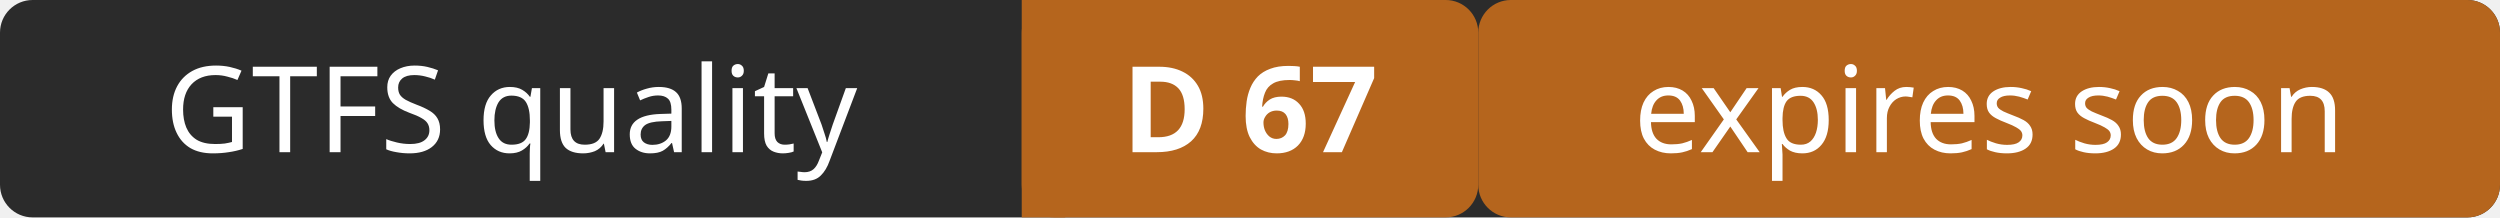
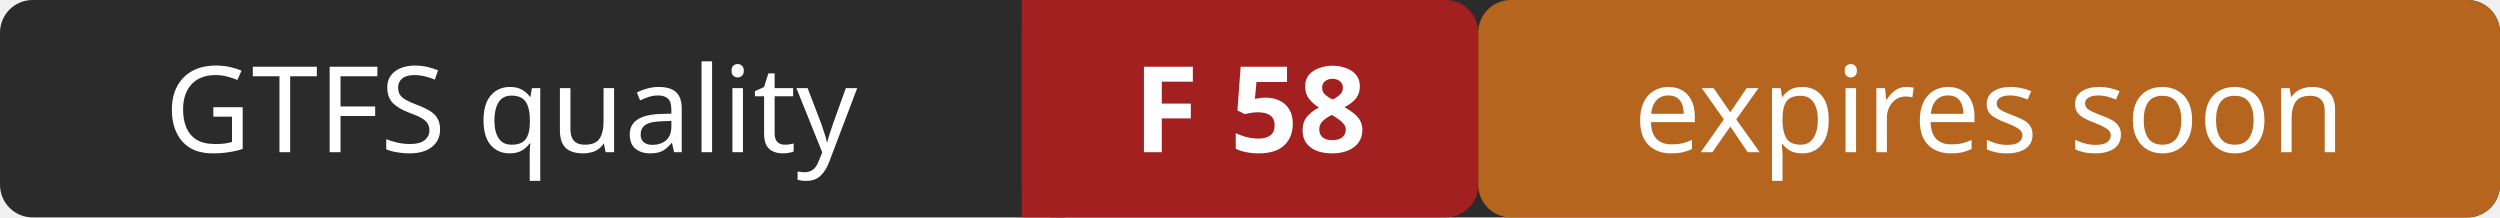
- <svg xmlns="http://www.w3.org/2000/svg" width="230" height="20" role="img" aria-label="GTFS quality: D 67 (expires soon)">
+ <svg xmlns="http://www.w3.org/2000/svg" width="230" height="20" role="img" aria-label="GTFS quality: F 58 (expires soon)">
  <rect width="230" height="20" rx="3" fill="#2b2b2b" />
-   <rect x="94" width="42" height="20" rx="3" fill="#b5651d" />
-   <rect x="94" width="4" height="20" fill="#b5651d" />
+   <rect x="94" width="42" height="20" rx="3" fill="#a32020" />
+   <rect x="94" width="4" height="20" fill="#a32020" />
  <rect x="136" width="94" height="20" rx="3" fill="#b5651d" />
  <g fill="#ffffff" font-family="Verdana,Geneva,sans-serif" font-size="11" text-anchor="middle">
    <text x="47" y="14">GTFS quality</text>
-     <text x="115" y="14" font-weight="bold">D 67</text>
+     <text x="115" y="14" font-weight="bold">F 58</text>
    <text x="183" y="14">expires soon</text>
  </g>
</svg>
